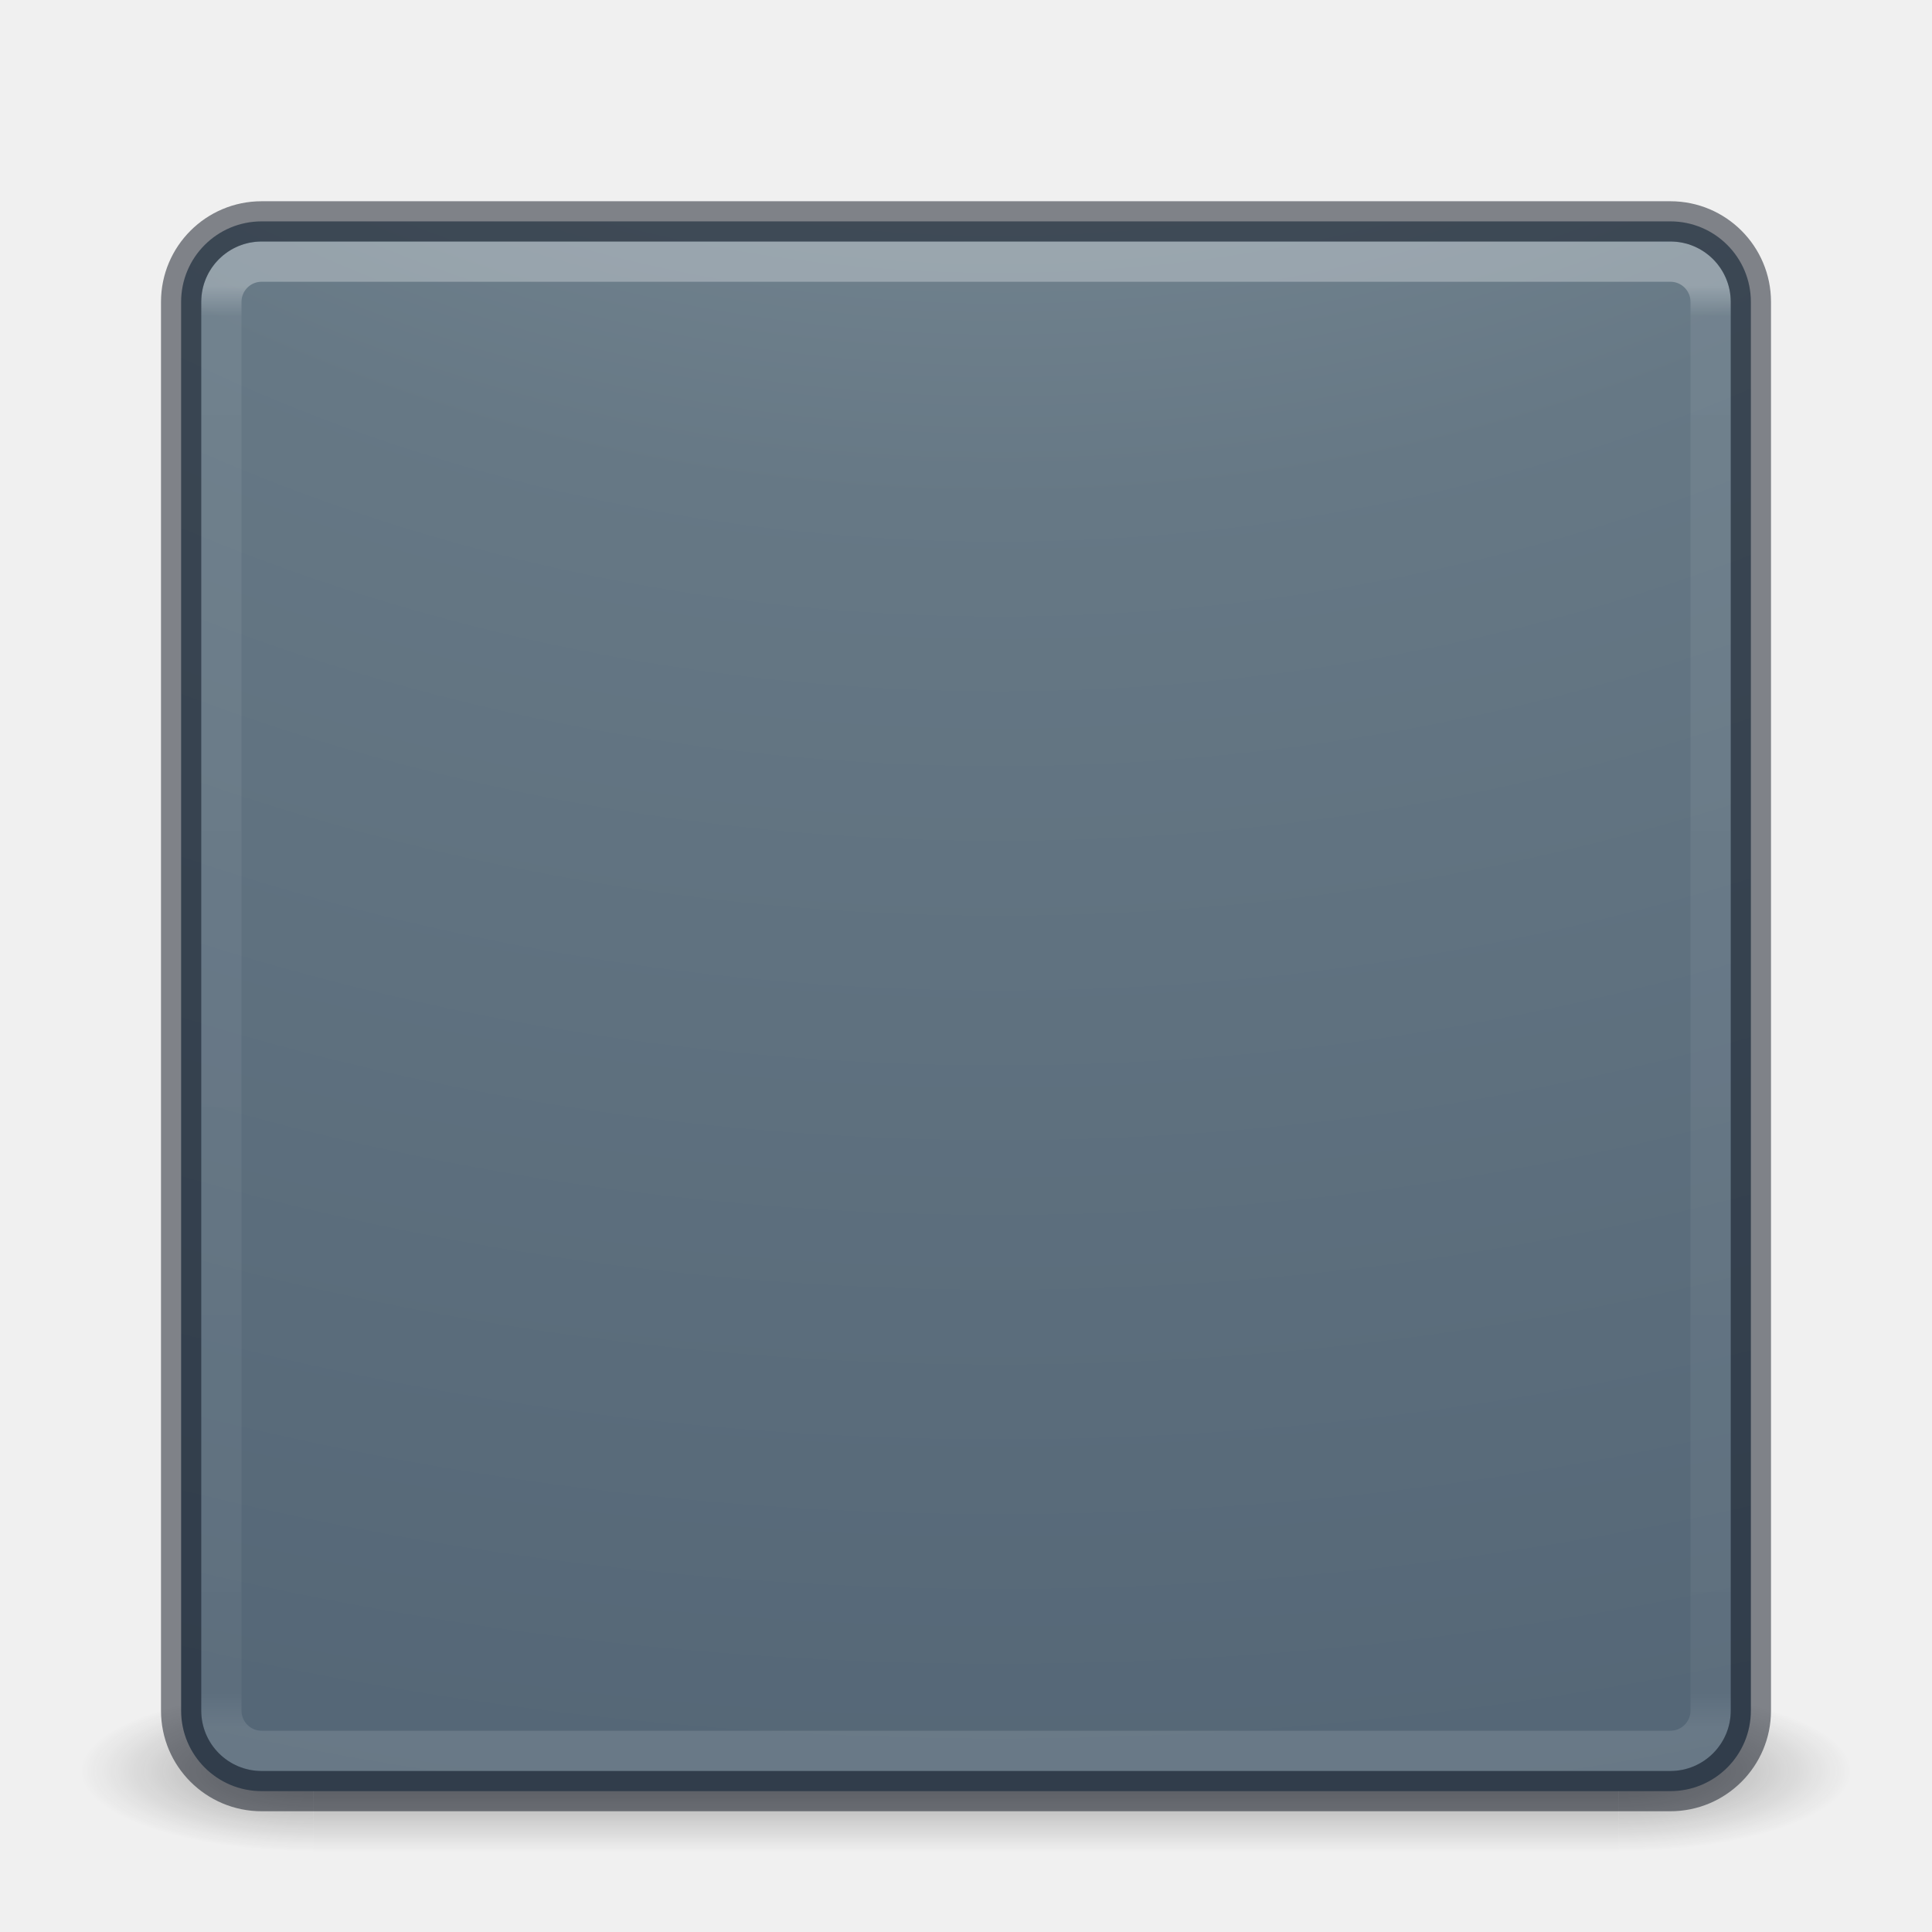
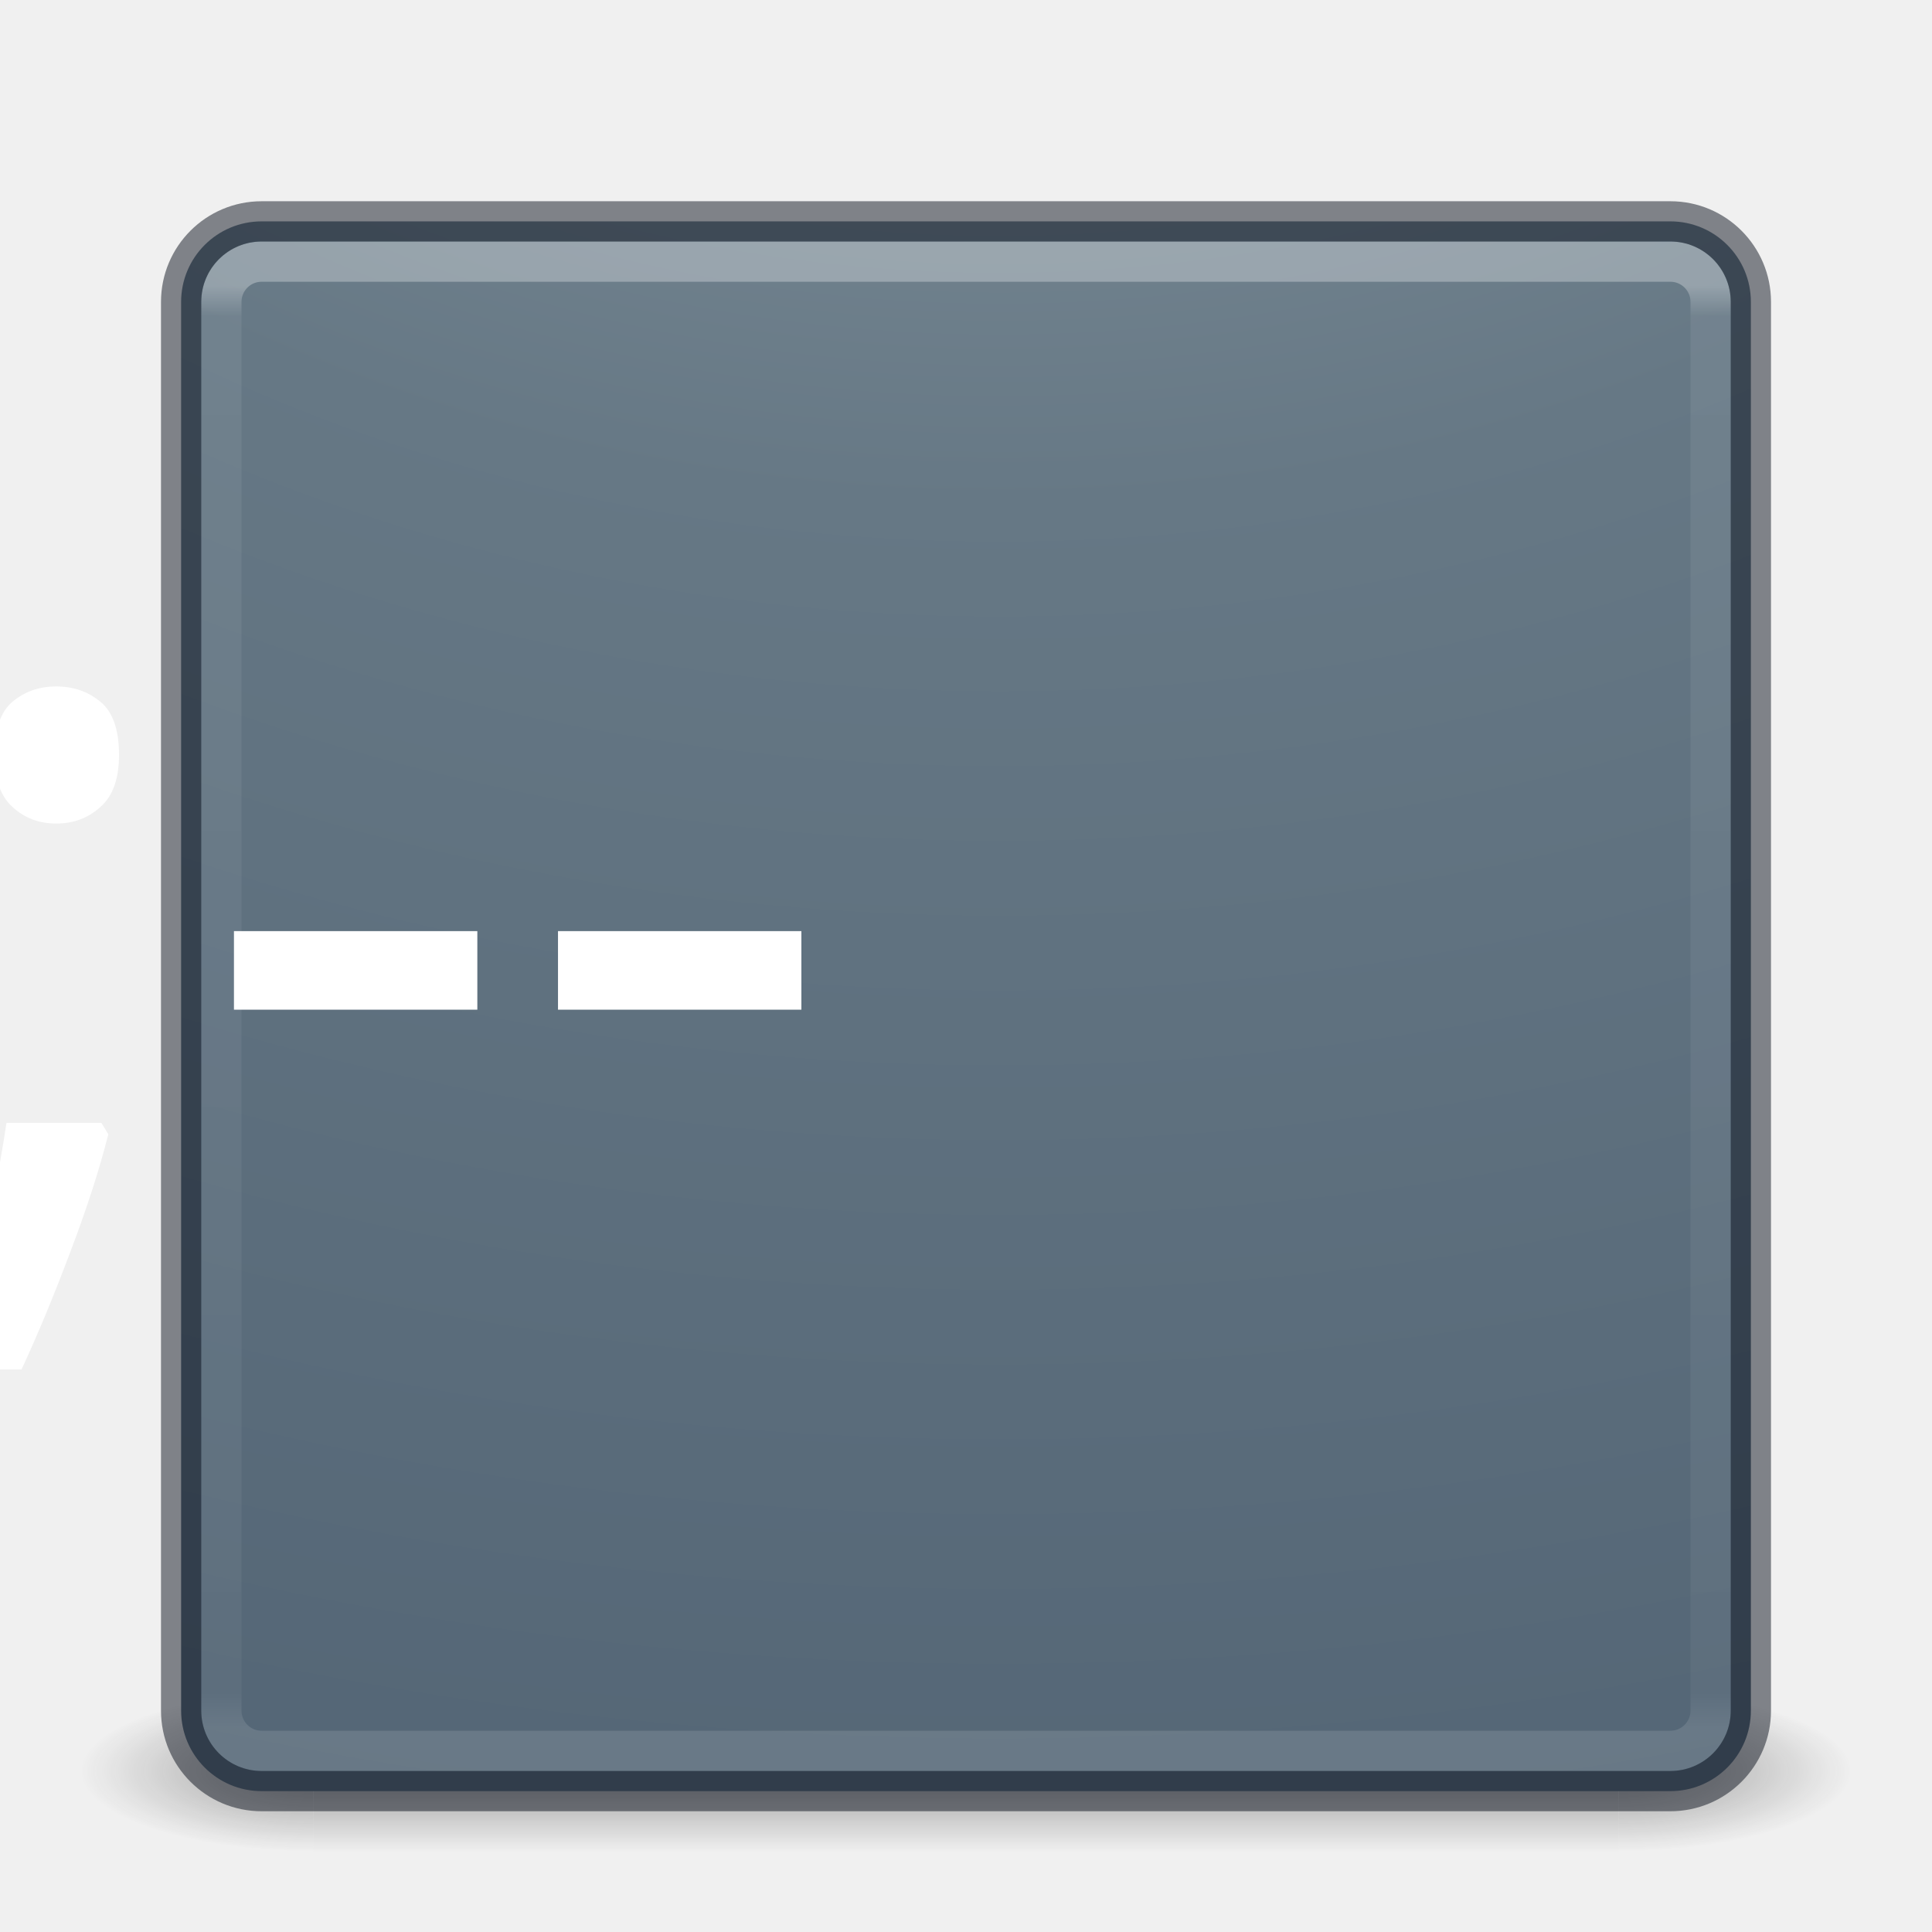
<svg xmlns="http://www.w3.org/2000/svg" xmlns:xlink="http://www.w3.org/1999/xlink" id="svg4405" height="48" width="48" version="1.1">
  <defs id="defs4407">
    <linearGradient id="linearGradient4187">
      <stop offset="0" style="stop-color:#ffffff;stop-opacity:1" id="stop4189" />
      <stop offset="0.021" style="stop-color:#ffffff;stop-opacity:0.235" id="stop4191" />
      <stop offset="0.977" style="stop-color:#ffffff;stop-opacity:0.157" id="stop4193" />
      <stop offset="1" style="stop-color:#ffffff;stop-opacity:0.392" id="stop4195" />
    </linearGradient>
    <linearGradient id="linearGradient4311">
      <stop offset="0" style="stop-color:#000000;stop-opacity:1" id="stop4313" />
      <stop offset="1" style="stop-color:#000000;stop-opacity:0" id="stop4315" />
    </linearGradient>
    <radialGradient gradientTransform="matrix(2.003784,0,0,1.4,27.98813,-17.4)" gradientUnits="userSpaceOnUse" xlink:href="#linearGradient3688-166-749-2-324" id="radialGradient3013-896" fy="43.5" fx="4.993" r="2.5" cy="43.5" cx="4.993" />
    <linearGradient id="linearGradient3688-166-749-2-324">
      <stop offset="0" style="stop-color:#181818;stop-opacity:1" id="stop3216" />
      <stop offset="1" style="stop-color:#181818;stop-opacity:0" id="stop3218" />
    </linearGradient>
    <radialGradient gradientTransform="matrix(2.003784,0,0,1.4,-20.01187,-104.4)" gradientUnits="userSpaceOnUse" xlink:href="#linearGradient3688-464-309-8-331" id="radialGradient3015-826" fy="43.5" fx="4.993" r="2.5" cy="43.5" cx="4.993" />
    <linearGradient id="linearGradient3688-464-309-8-331">
      <stop offset="0" style="stop-color:#181818;stop-opacity:1" id="stop3222" />
      <stop offset="1" style="stop-color:#181818;stop-opacity:0" id="stop3224" />
    </linearGradient>
    <linearGradient id="linearGradient3702-501-757-6-946">
      <stop offset="0" style="stop-color:#181818;stop-opacity:0" id="stop3228" />
      <stop offset="0.5" style="stop-color:#181818;stop-opacity:1" id="stop3230" />
      <stop offset="1" style="stop-color:#181818;stop-opacity:0" id="stop3232" />
    </linearGradient>
    <linearGradient gradientUnits="userSpaceOnUse" xlink:href="#linearGradient3702-501-757-6-946" id="linearGradient4395" y2="39.999" x2="25.058" y1="47.028" x1="25.058" />
    <linearGradient id="linearGradient2867-449-88-871-390-598-476-591-434-148-57-177-8-3-3-6-4-8-8-8-5">
      <stop offset="0" style="stop-color:#95a3ab;stop-opacity:1" id="stop3750-1-0-7-6-6-1-3-9-3" />
      <stop offset="0.262" style="stop-color:#667885;stop-opacity:1" id="stop3752-3-7-4-0-32-8-923-0-7" />
      <stop offset="0.705" style="stop-color:#485a6c;stop-opacity:1" id="stop3754-1-8-5-2-7-6-7-1-9" />
      <stop offset="1" style="stop-color:#273445;stop-opacity:1" id="stop3756-1-6-2-6-6-1-96-6-0" />
    </linearGradient>
    <linearGradient gradientTransform="matrix(1.052161,0,0,-1.053252,-1.252161,51.33987)" gradientUnits="userSpaceOnUse" xlink:href="#linearGradient4311" id="linearGradient3143" y2="25.361" x2="30.213" y1="21.417" x1="30.213" />
    <linearGradient gradientTransform="translate(1.17e-5,1.00001)" gradientUnits="userSpaceOnUse" xlink:href="#linearGradient4187" id="linearGradient3153" y2="41.891" x2="24" y1="6.111" x1="24" />
    <radialGradient gradientTransform="matrix(0,9.497552,-11.65996,0,140.9306,-79.16097)" gradientUnits="userSpaceOnUse" xlink:href="#linearGradient2867-449-88-871-390-598-476-591-434-148-57-177-8-3-3-6-4-8-8-8-5" id="radialGradient4144" fy="9.957" fx="6.2" r="12.672" cy="9.957" cx="6.73" />
  </defs>
  <g id="g4173">
    <g transform="matrix(1.157895,0,0,0.5714286,-3.789476,19.14286)" id="g3712-0" style="opacity:0.4">
      <rect width="5" height="7" x="38" y="40" id="rect2801-4" style="fill:url(#radialGradient3013-896);fill-opacity:1;stroke:none" />
      <rect width="5" height="7" x="-10" y="-47" transform="scale(-1,-1)" id="rect3696-8" style="fill:url(#radialGradient3015-826);fill-opacity:1;stroke:none" />
      <rect width="28" height="7" x="10" y="40" id="rect3700-7" style="fill:url(#linearGradient4395);fill-opacity:1;stroke:none" />
    </g>
    <rect width="39" height="39" rx="2" ry="2" x="4.5" y="5.5" id="rect5505-21" style="color:#000000;fill:url(#radialGradient4144);fill-opacity:1;fill-rule:nonzero;stroke:none;stroke-width:1;marker:none;visibility:visible;display:inline;overflow:visible;enable-background:accumulate" />
    <rect width="37" height="37" rx="1" ry="1" x="5.5" y="6.5" id="rect6741-1" style="opacity:0.3;fill:none;stroke:url(#linearGradient3153);stroke-width:1;stroke-linecap:round;stroke-linejoin:round;stroke-miterlimit:4;stroke-opacity:1;stroke-dasharray:none;stroke-dashoffset:0" />
    <rect width="39" height="39" rx="2" ry="2" x="4.5" y="5.5" id="rect5505-21-6" style="opacity:0.5;color:#000000;fill:none;stroke:#0e141f;stroke-width:1;stroke-linecap:round;stroke-linejoin:round;stroke-miterlimit:4;stroke-opacity:1;stroke-dasharray:none;stroke-dashoffset:0;marker:none;visibility:visible;display:inline;overflow:visible;enable-background:accumulate" />
  </g>
+   <text xml:space="preserve" style="font-style:normal;font-weight:normal;font-size:40px;line-height:100%;font-family:sans-serif;text-align:center;letter-spacing:0px;word-spacing:0px;writing-mode:lr-tb;text-anchor:middle;fill:#000000;fill-opacity:1;stroke:none;stroke-width:1px;stroke-linecap:butt;stroke-linejoin:miter;stroke-opacity:1" x="22.302" y="30.802" id="text3383">
+     <tspan id="tspan3385" x="22.302" y="30.802" style="font-size:25px;fill:#ffffff">';--</tspan>
+   </text>
</svg>
